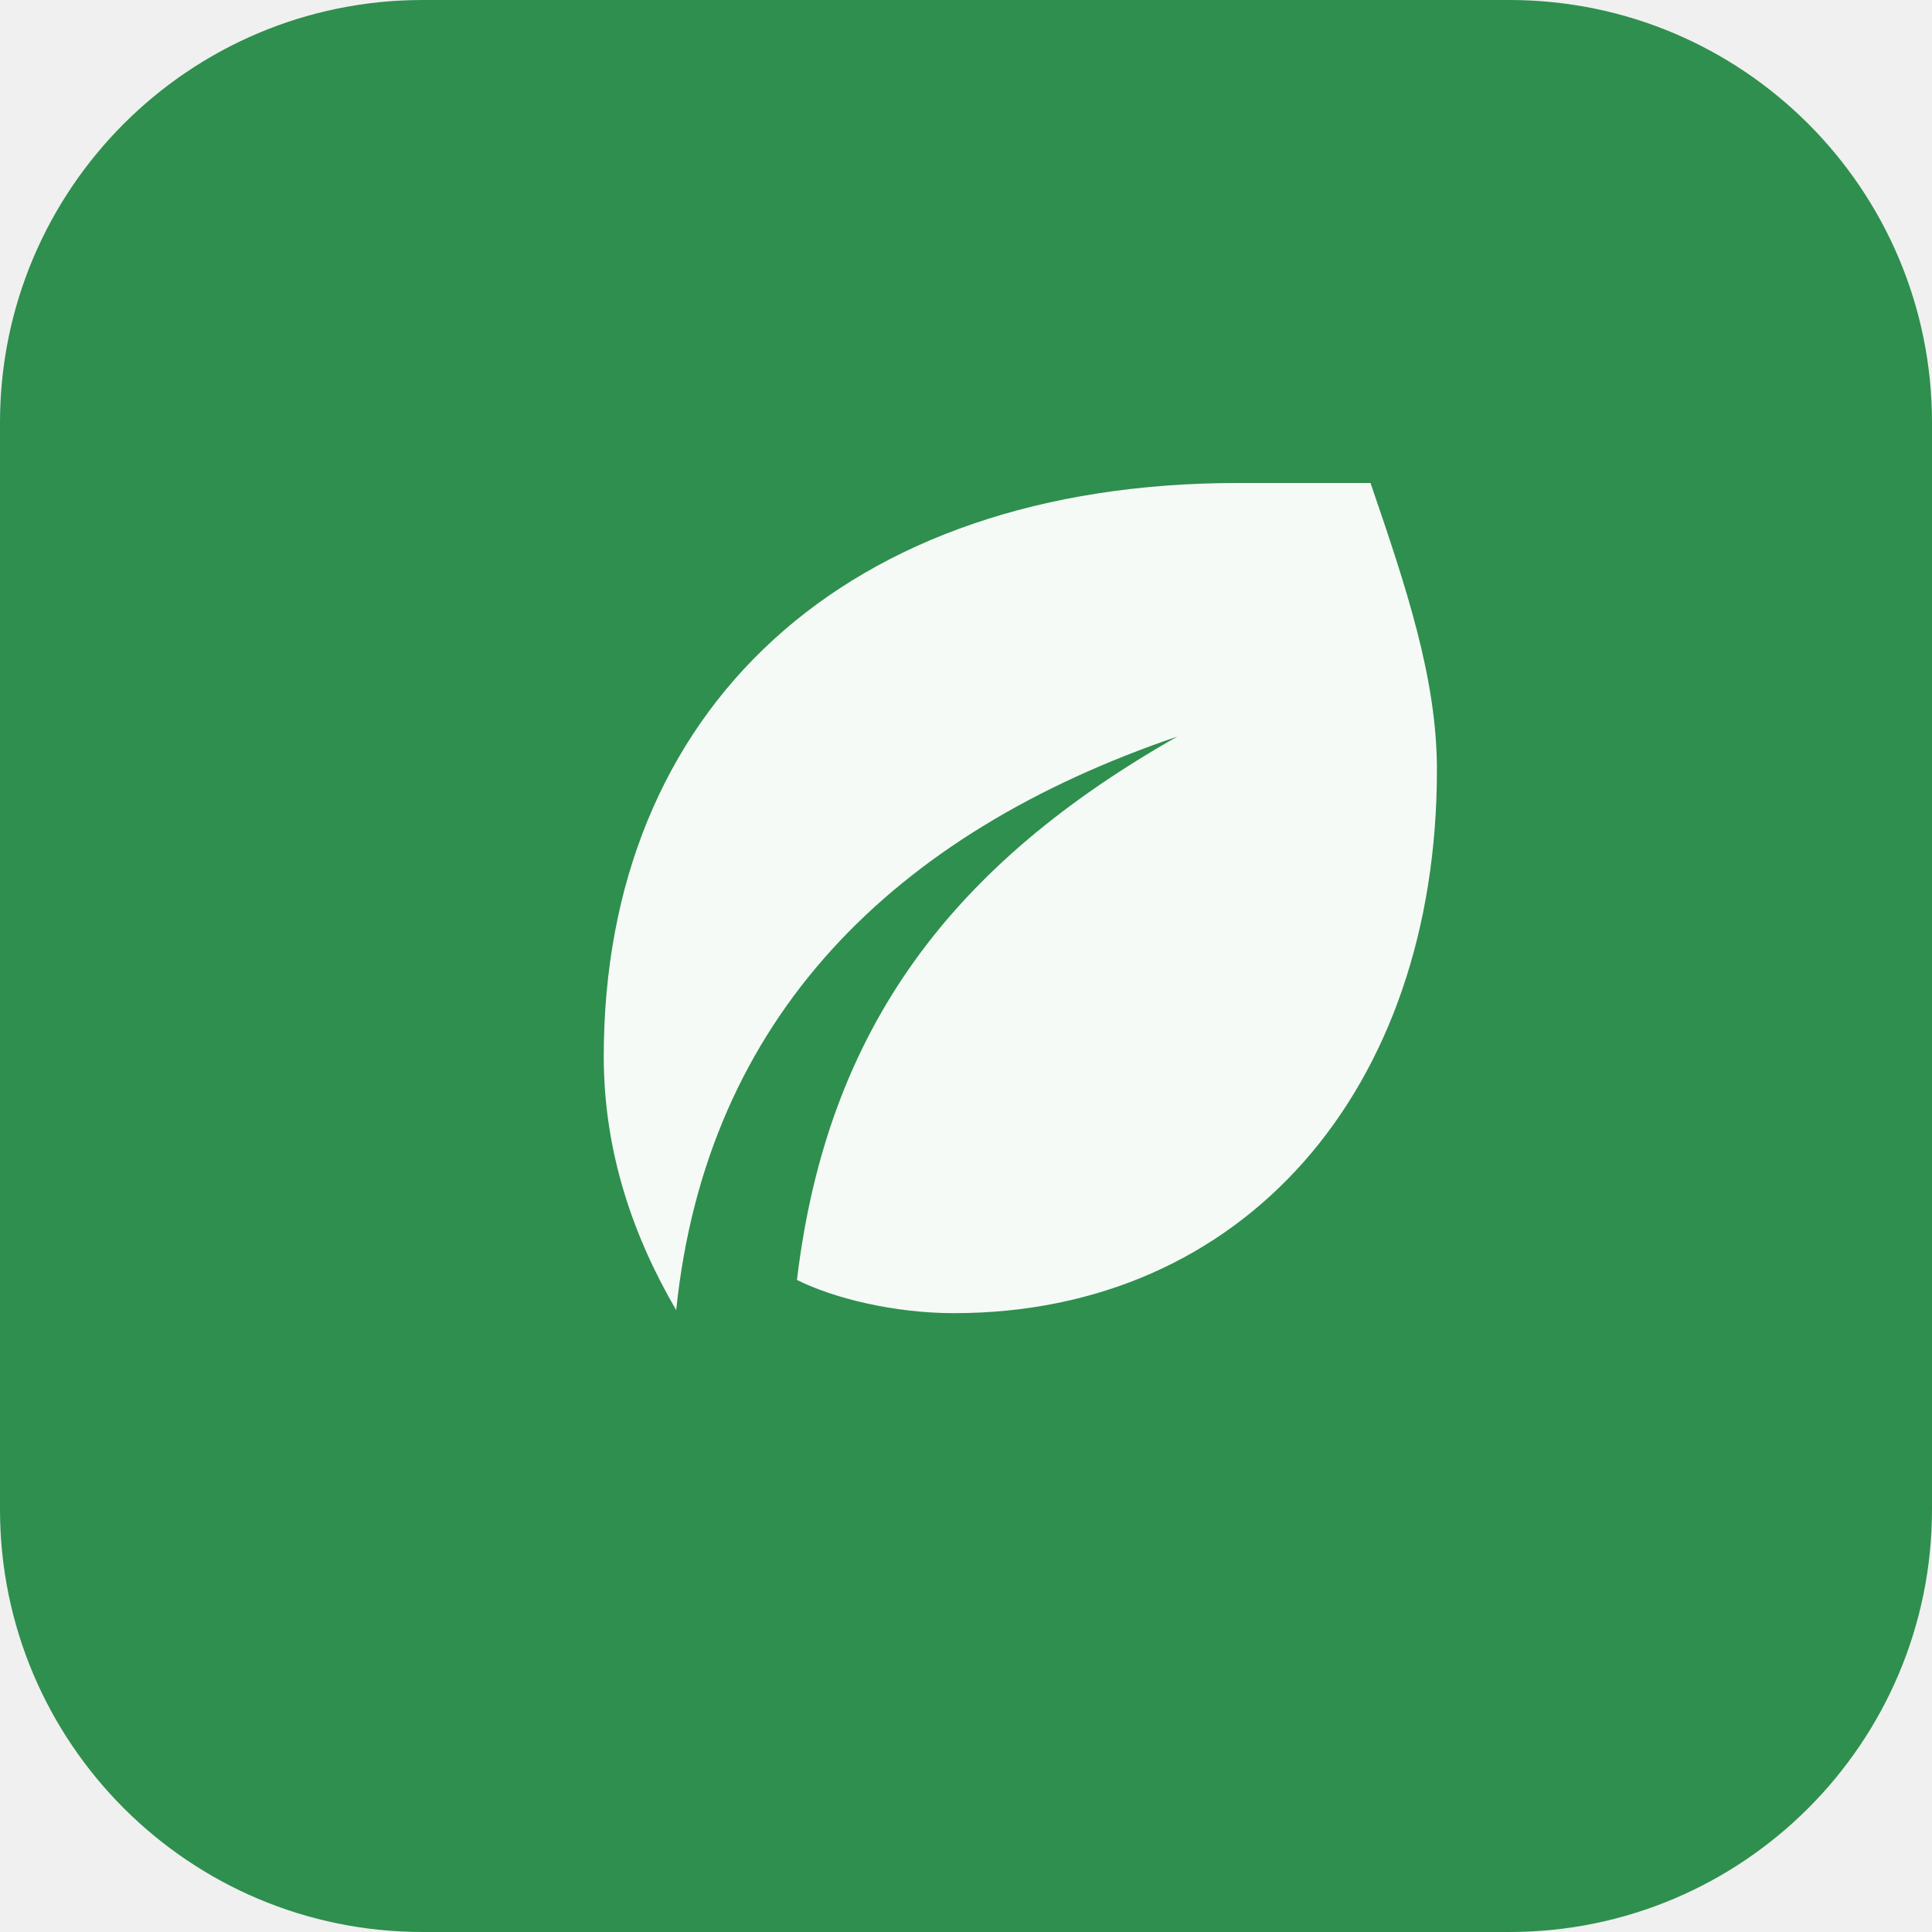
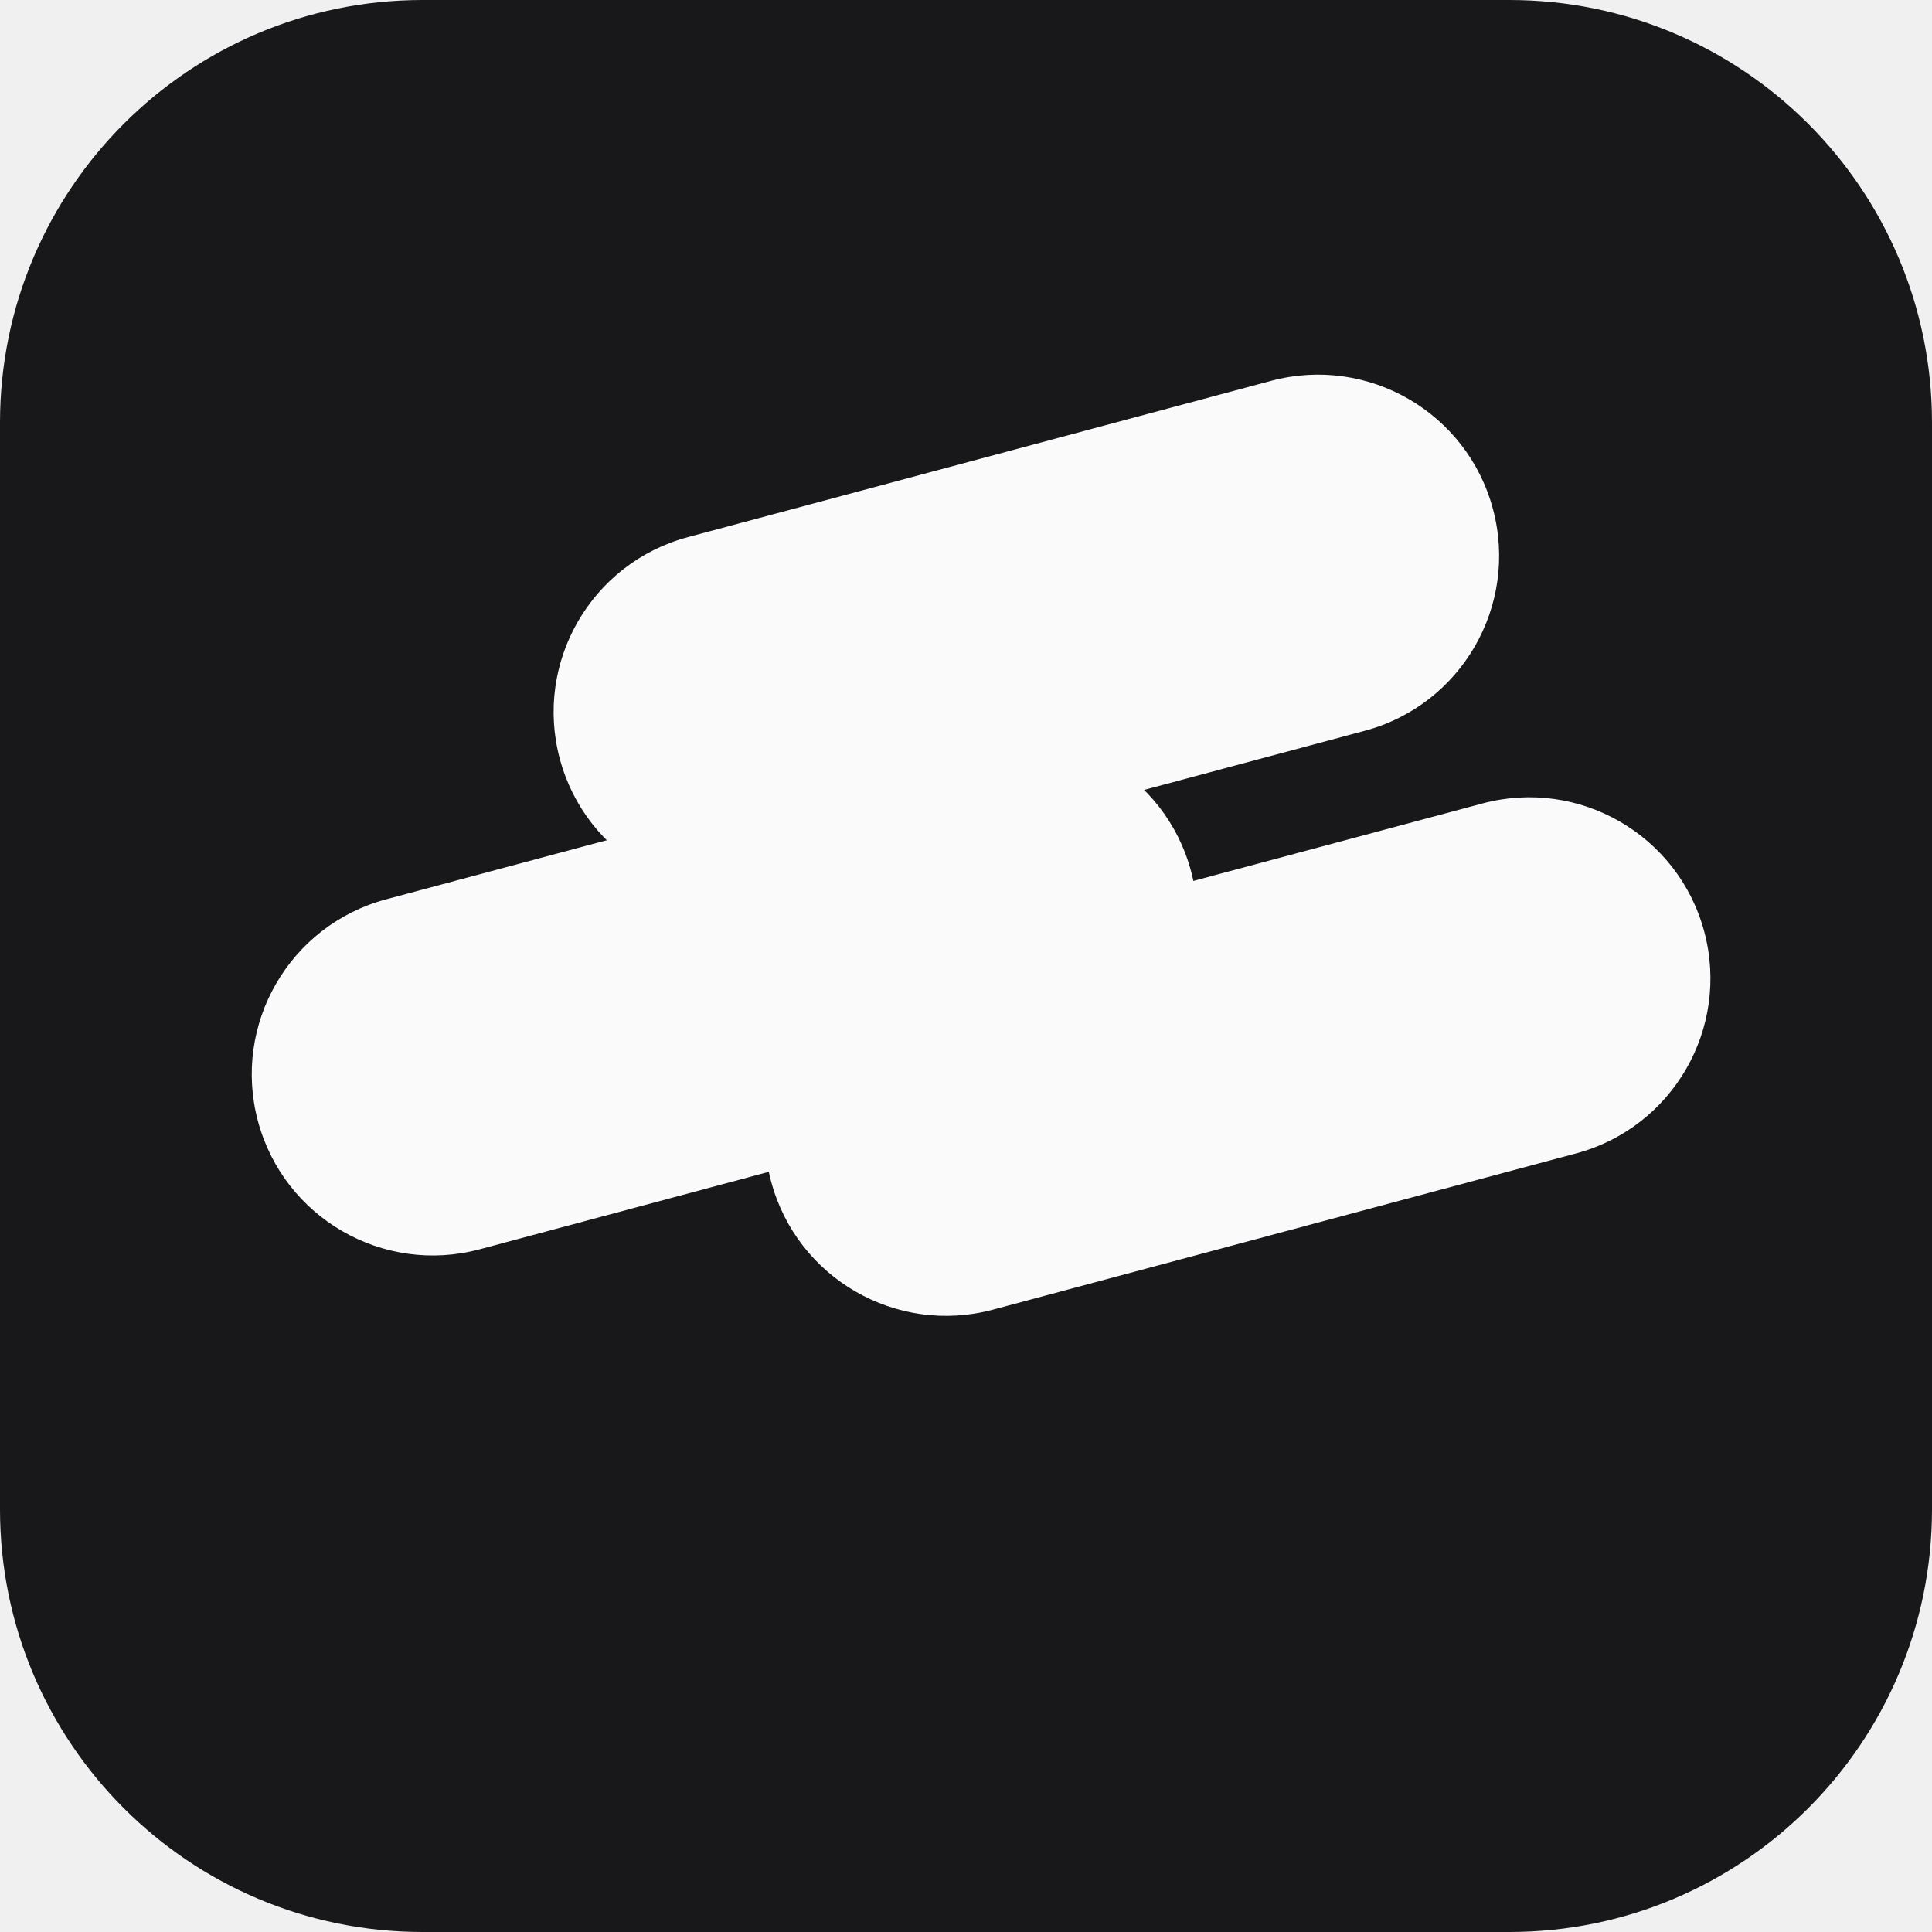
<svg xmlns="http://www.w3.org/2000/svg" viewBox="0 0 64 64" width="64" height="64">
-   <rect width="64" height="64" rx="14" fill="#2f8f4e" />
-   <path d="M41 16c-13 0-21 7.5-21 19 0 3.2 1 6 2.4 8.4 1-9.7 7.2-15.8 16.6-19-7.4 4.2-11.6 9.6-12.6 18 1.2.6 3.2 1.1 5.2 1.1 9.6 0 16-7.4 16-18 0-3-1-6-2.2-9.5-1.4 0-2.8 0-4.6 0z" fill="#ffffff" opacity="0.95" />
+   <rect width="64" height="64" rx="14" fill="#18181B" />
+   <g fill="#FAFAFA">
+     <rect x="18" y="15" width="32" height="12" rx="6" transform="rotate(-15 34 21)" />
+     <rect x="8" y="27" width="32" height="12" rx="6" transform="rotate(-15 24 33)" />
+     <rect x="25" y="29" width="32" height="12" rx="6" transform="rotate(-15 41 35)" />
+   </g>
</svg>
